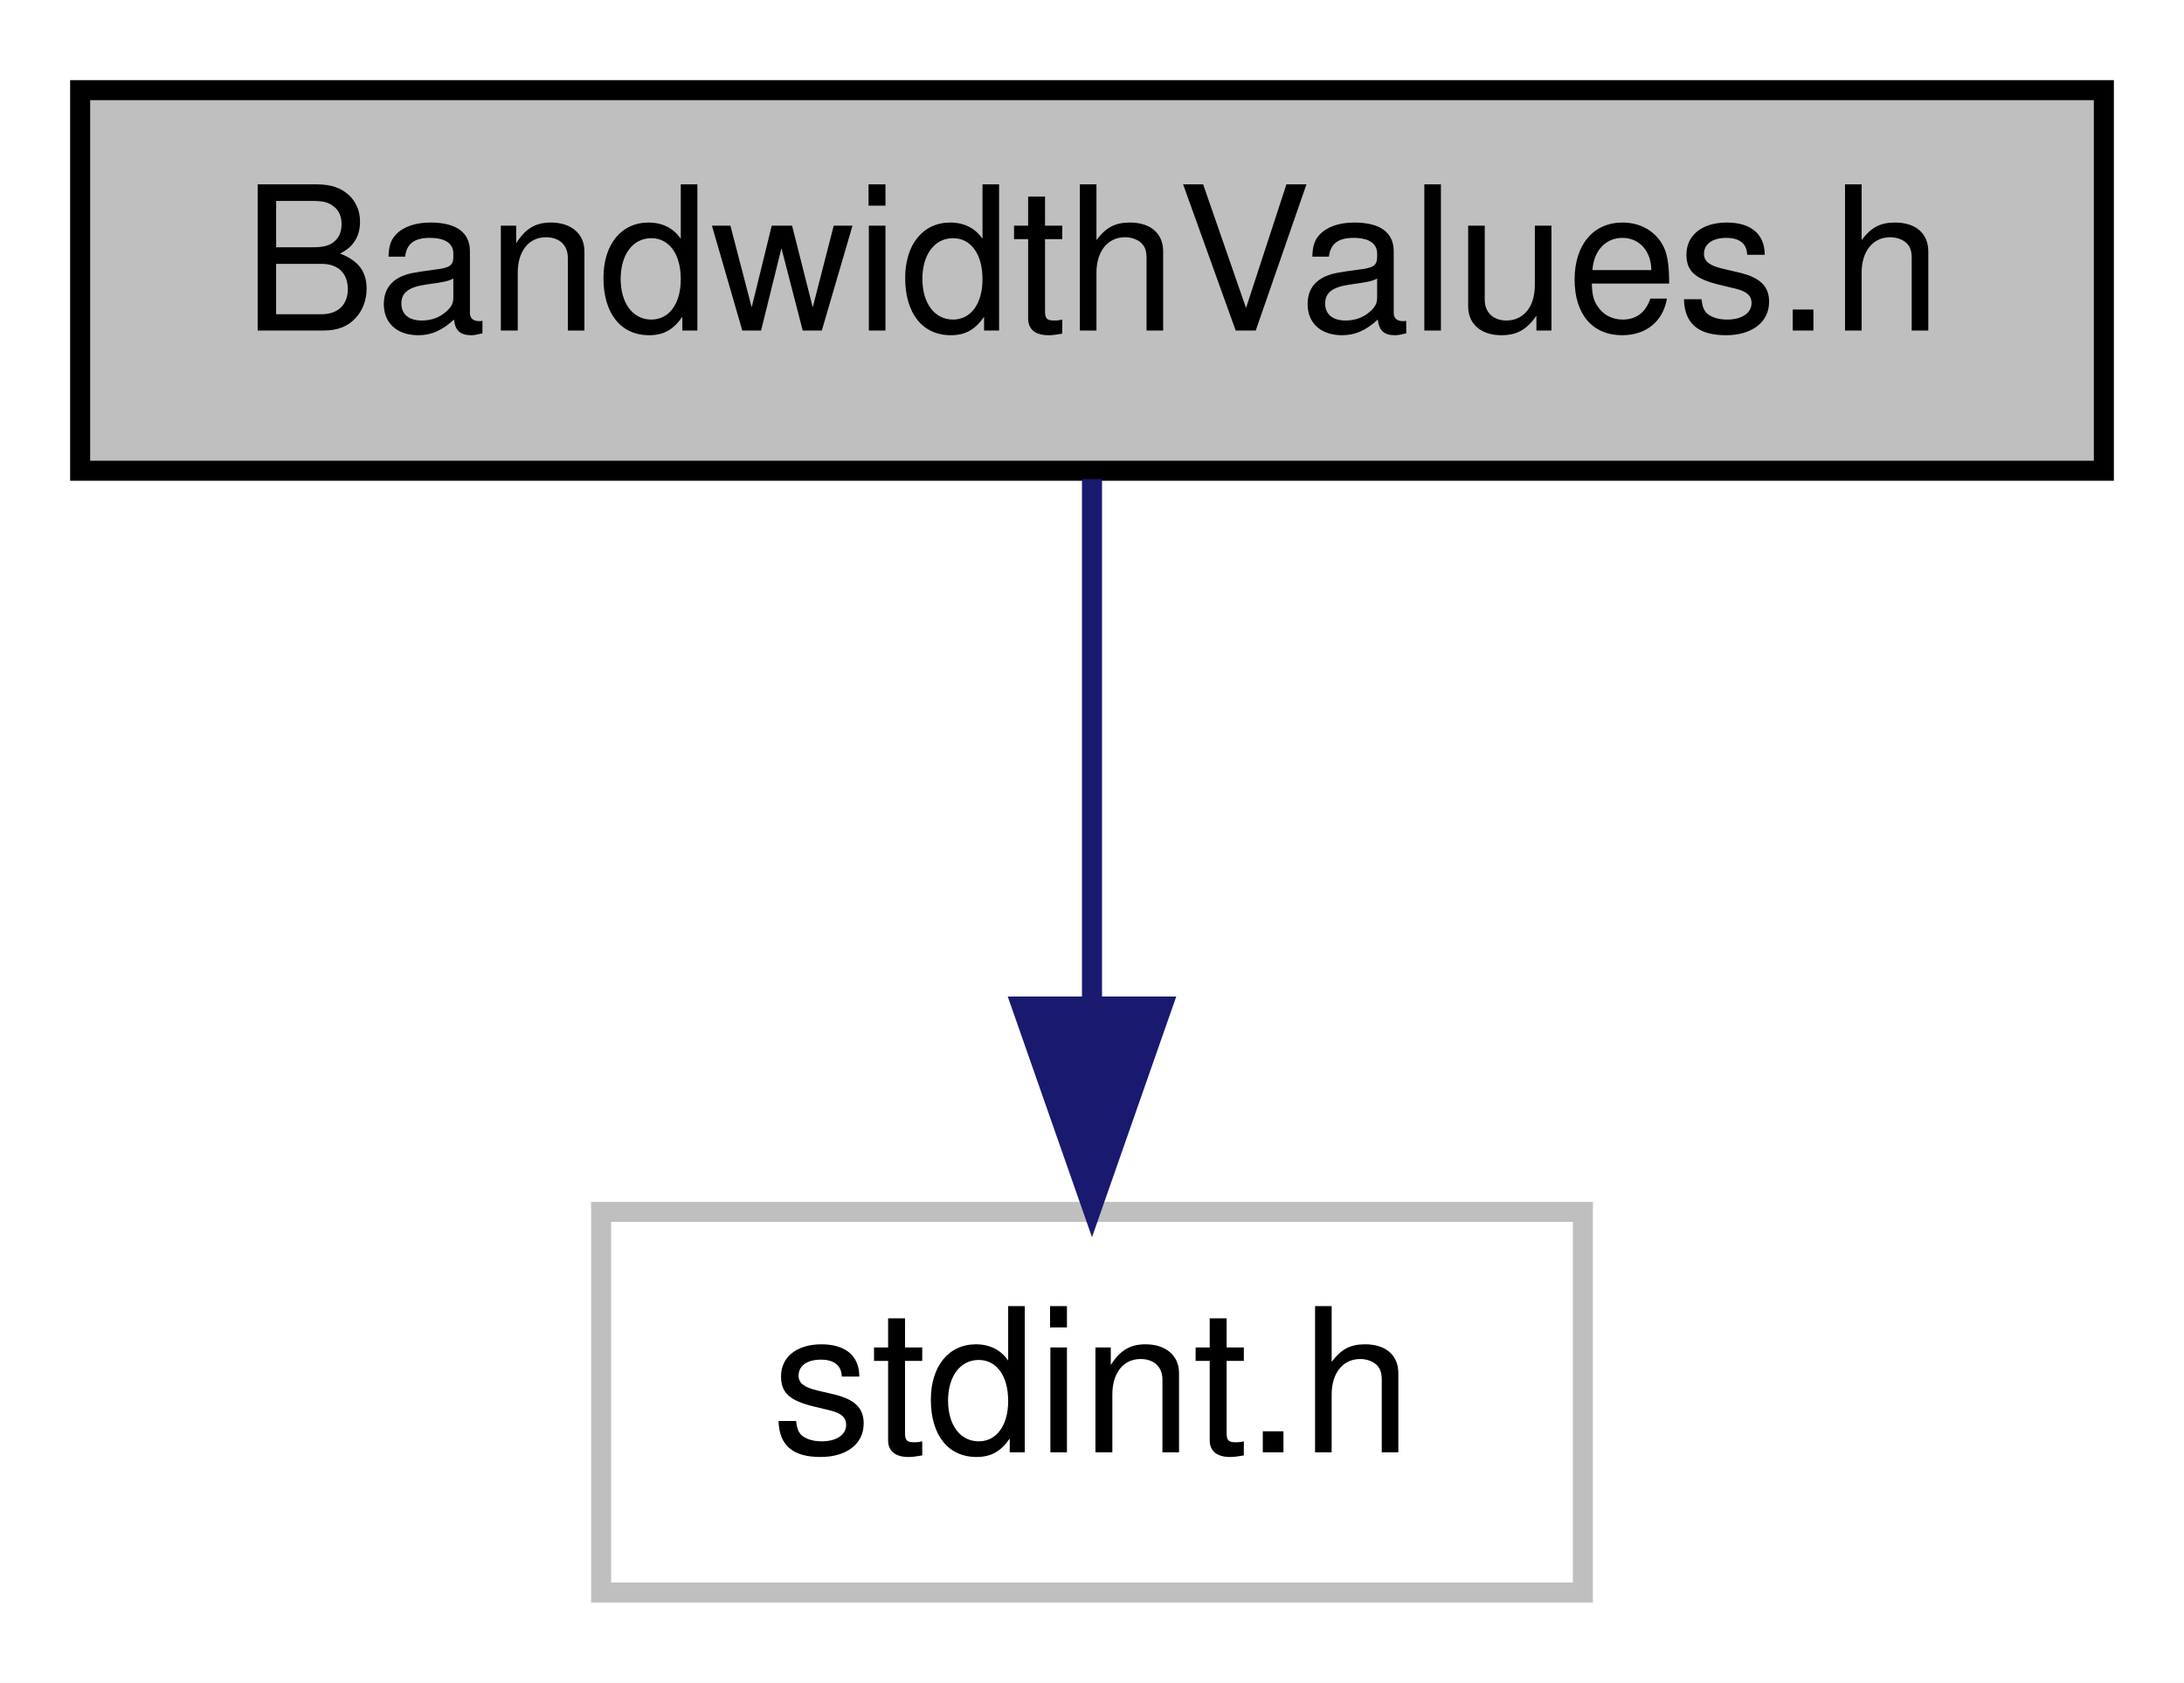
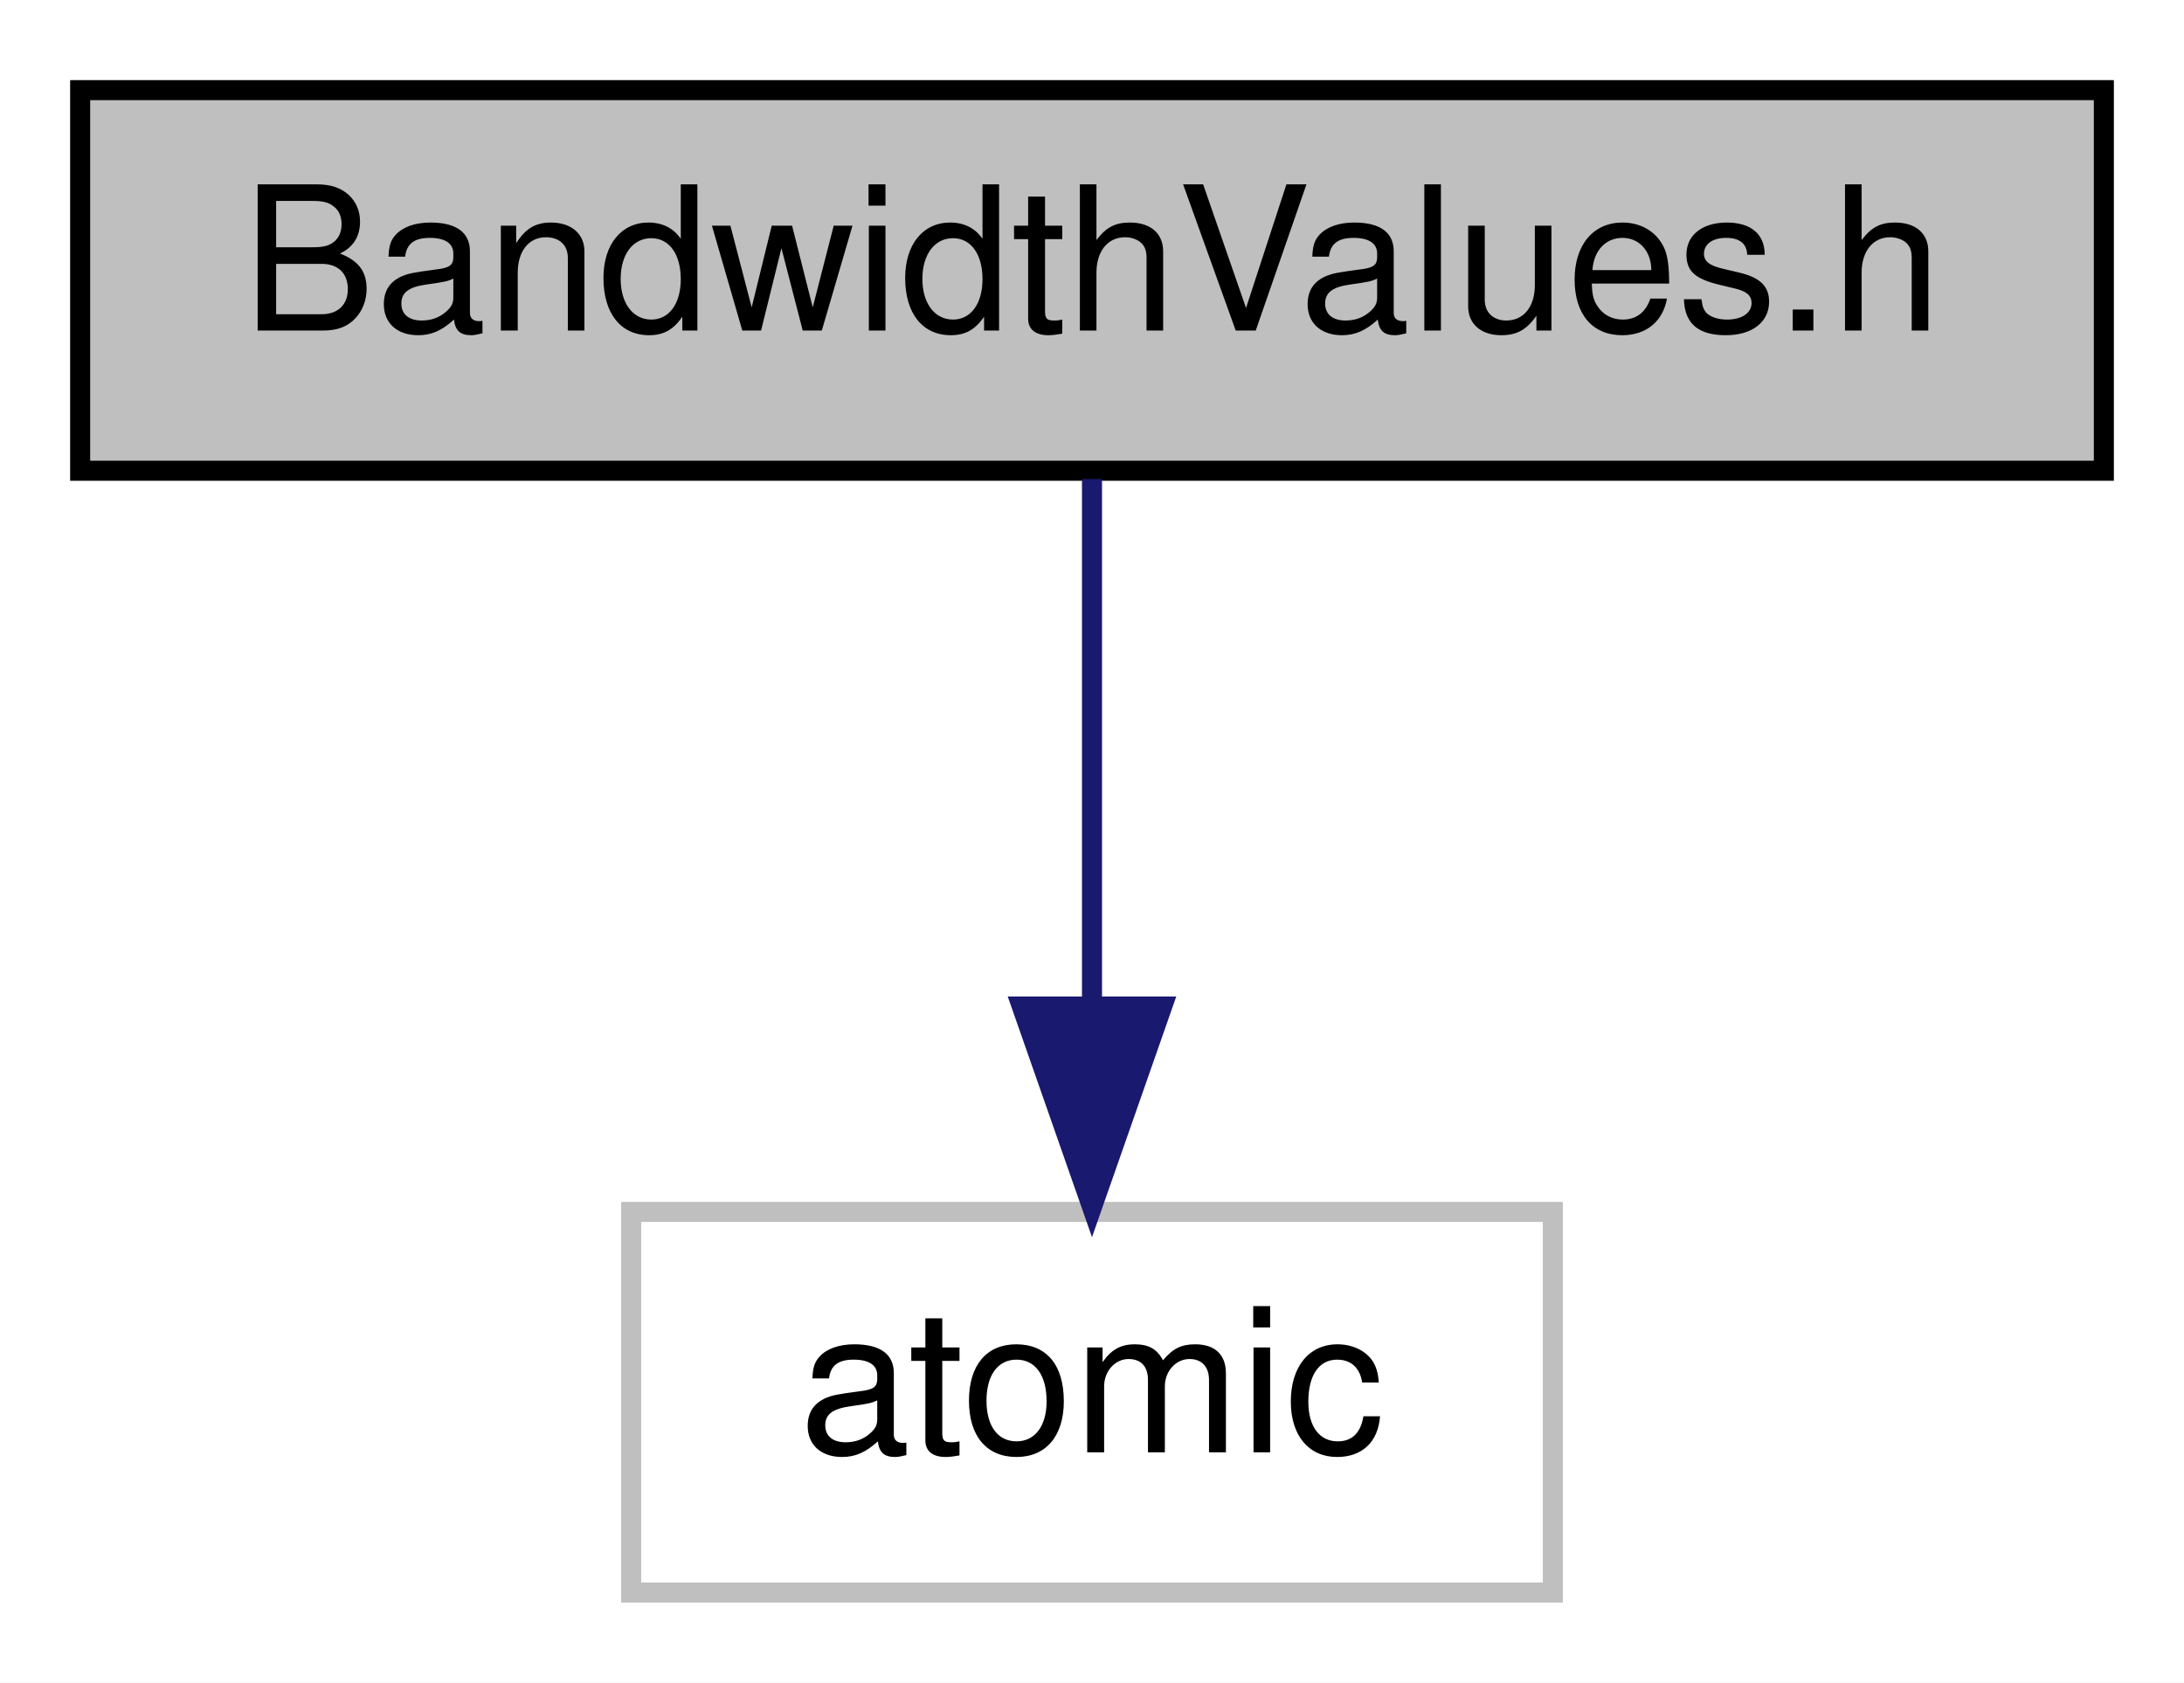
<svg xmlns="http://www.w3.org/2000/svg" width="109pt" height="84pt" viewBox="0.00 0.00 109.00 84.00">
  <g id="graph0" class="graph" transform="scale(1 1) rotate(0) translate(4 80)">
    <polygon fill="white" stroke="none" points="-4,4 -4,-80 105,-80 105,4 -4,4" />
    <g id="node1" class="node">
      <polygon fill="#bfbfbf" stroke="black" points="0,-56.5 0,-75.5 101,-75.5 101,-56.5 0,-56.5" />
      <text text-anchor="middle" x="50.5" y="-63.5" font-family="Helvetica,sans-Serif" font-size="10.00">BandwidthValues.h</text>
    </g>
    <g id="node2" class="node">
-       <polygon fill="white" stroke="#bfbfbf" points="26,-0.5 26,-19.5 75,-19.5 75,-0.5 26,-0.5" />
-       <text text-anchor="middle" x="50.5" y="-7.5" font-family="Helvetica,sans-Serif" font-size="10.00">stdint.h</text>
+       <polygon fill="white" stroke="#bfbfbf" points="27.5,-0.5 27.5,-19.5 73.5,-19.5 73.5,-0.5 27.5,-0.5" />
+       <text text-anchor="middle" x="50.5" y="-7.5" font-family="Helvetica,sans-Serif" font-size="10.00">atomic</text>
    </g>
    <g id="edge1" class="edge">
      <path fill="none" stroke="midnightblue" d="M50.5,-56.083C50.5,-49.006 50.5,-38.861 50.5,-29.986" />
      <polygon fill="midnightblue" stroke="midnightblue" points="54,-29.751 50.5,-19.751 47,-29.751 54,-29.751" />
    </g>
  </g>
</svg>
